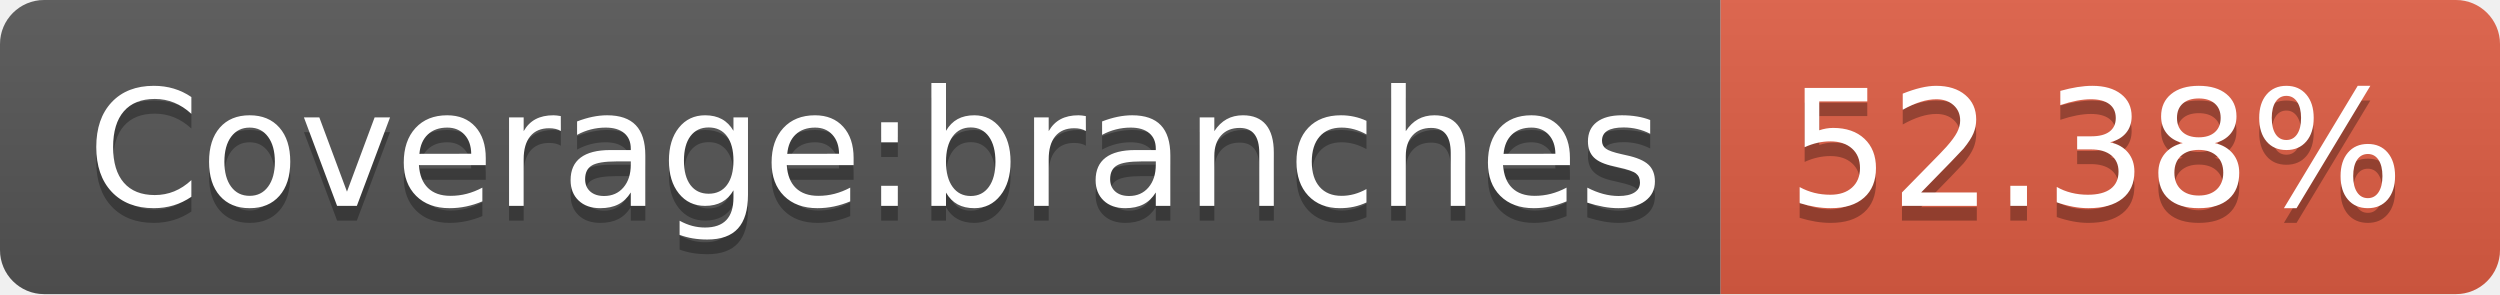
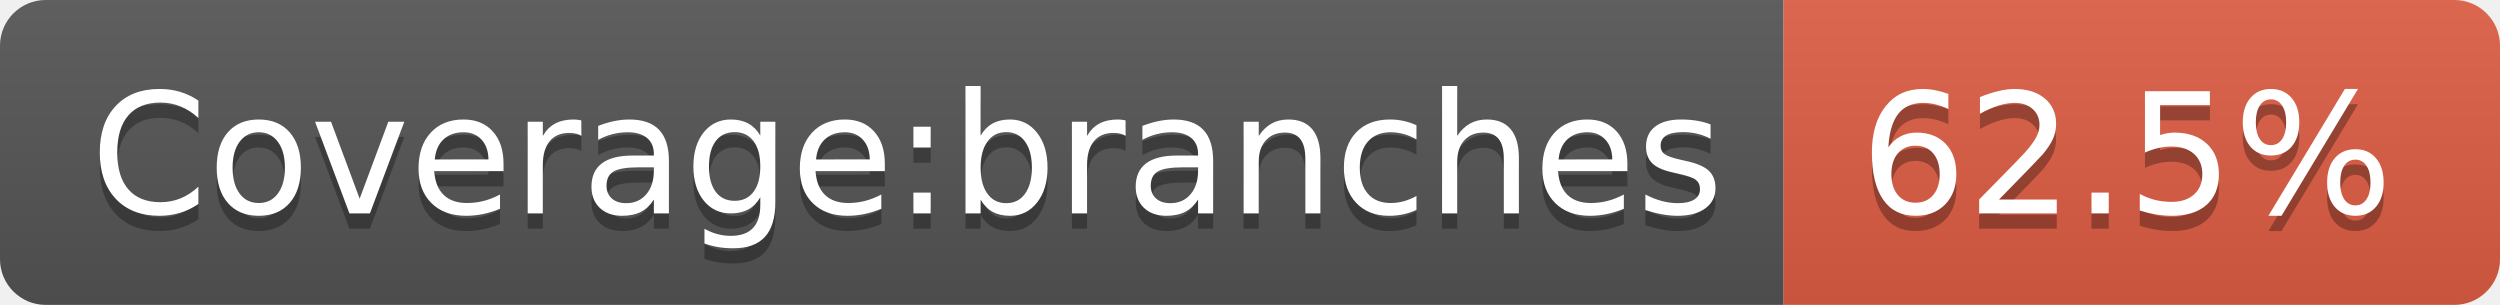
- <svg xmlns="http://www.w3.org/2000/svg" width="170" height="20">
+ <svg xmlns="http://www.w3.org/2000/svg" width="164" height="20">
  <linearGradient id="b" x2="0" y2="100%">
    <stop offset="0" stop-color="#bbb" stop-opacity=".1" />
    <stop offset="1" stop-opacity=".1" />
  </linearGradient>
  <clipPath id="a">
-     <rect width="170" height="20" rx="3" fill="#fff" />
+     <rect width="164" height="20" rx="3" fill="#fff" />
  </clipPath>
  <g clip-path="url(#a)">
    <path fill="#555" d="M0 0h117v20H0z" />
-     <path fill="#e05d44" d="M117 0h53v20H117z" />
-     <path fill="url(#b)" d="M0 0h170v20H0z" />
+     <path fill="#e05d44" d="M117 0h47v20H117z" />
+     <path fill="url(#b)" d="M0 0h164v20H0z" />
  </g>
  <g fill="#fff" text-anchor="middle" font-family="DejaVu Sans,Verdana,Geneva,sans-serif" font-size="110">
    <text x="595" y="150" fill="#010101" fill-opacity=".3" transform="scale(.1)" textLength="1070">Coverage:branches</text>
    <text x="595" y="140" transform="scale(.1)" textLength="1070">Coverage:branches</text>
-     <text x="1425" y="150" fill="#010101" fill-opacity=".3" transform="scale(.1)" textLength="430">52.38%</text>
-     <text x="1425" y="140" transform="scale(.1)" textLength="430">52.38%</text>
+     <text x="1395" y="150" fill="#010101" fill-opacity=".3" transform="scale(.1)" textLength="370">62.5%</text>
+     <text x="1395" y="140" transform="scale(.1)" textLength="370">62.5%</text>
  </g>
</svg>
